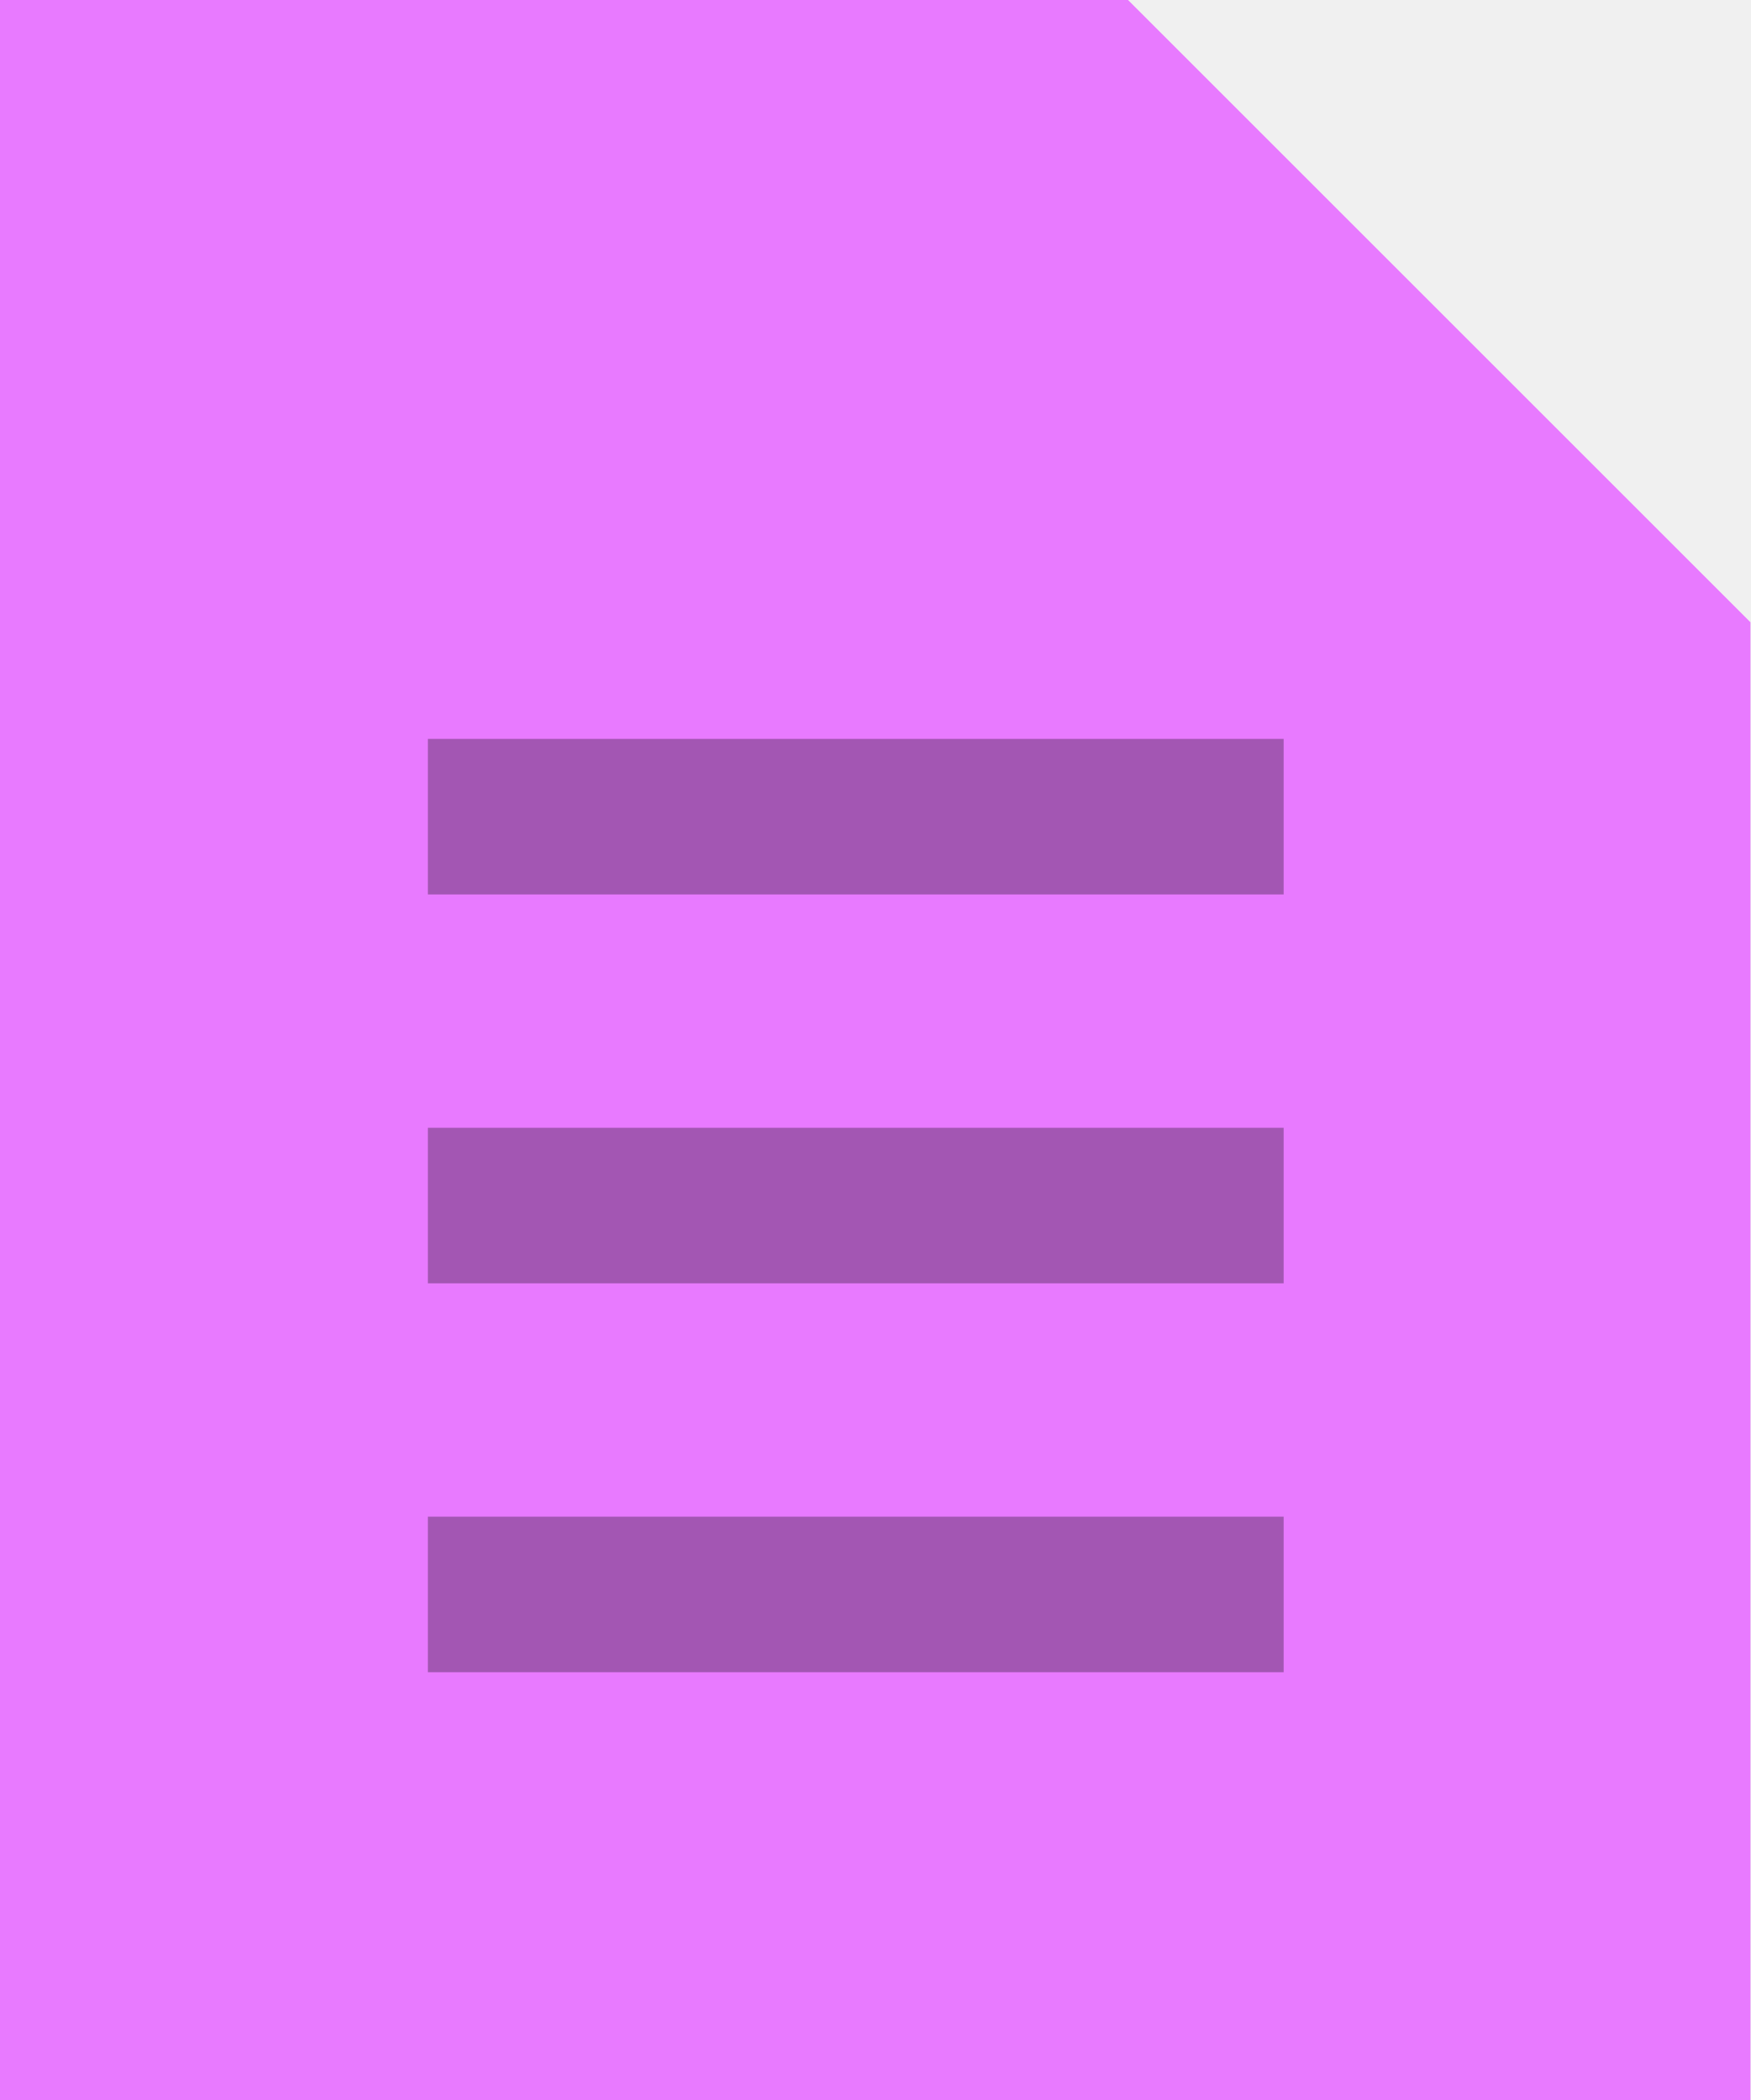
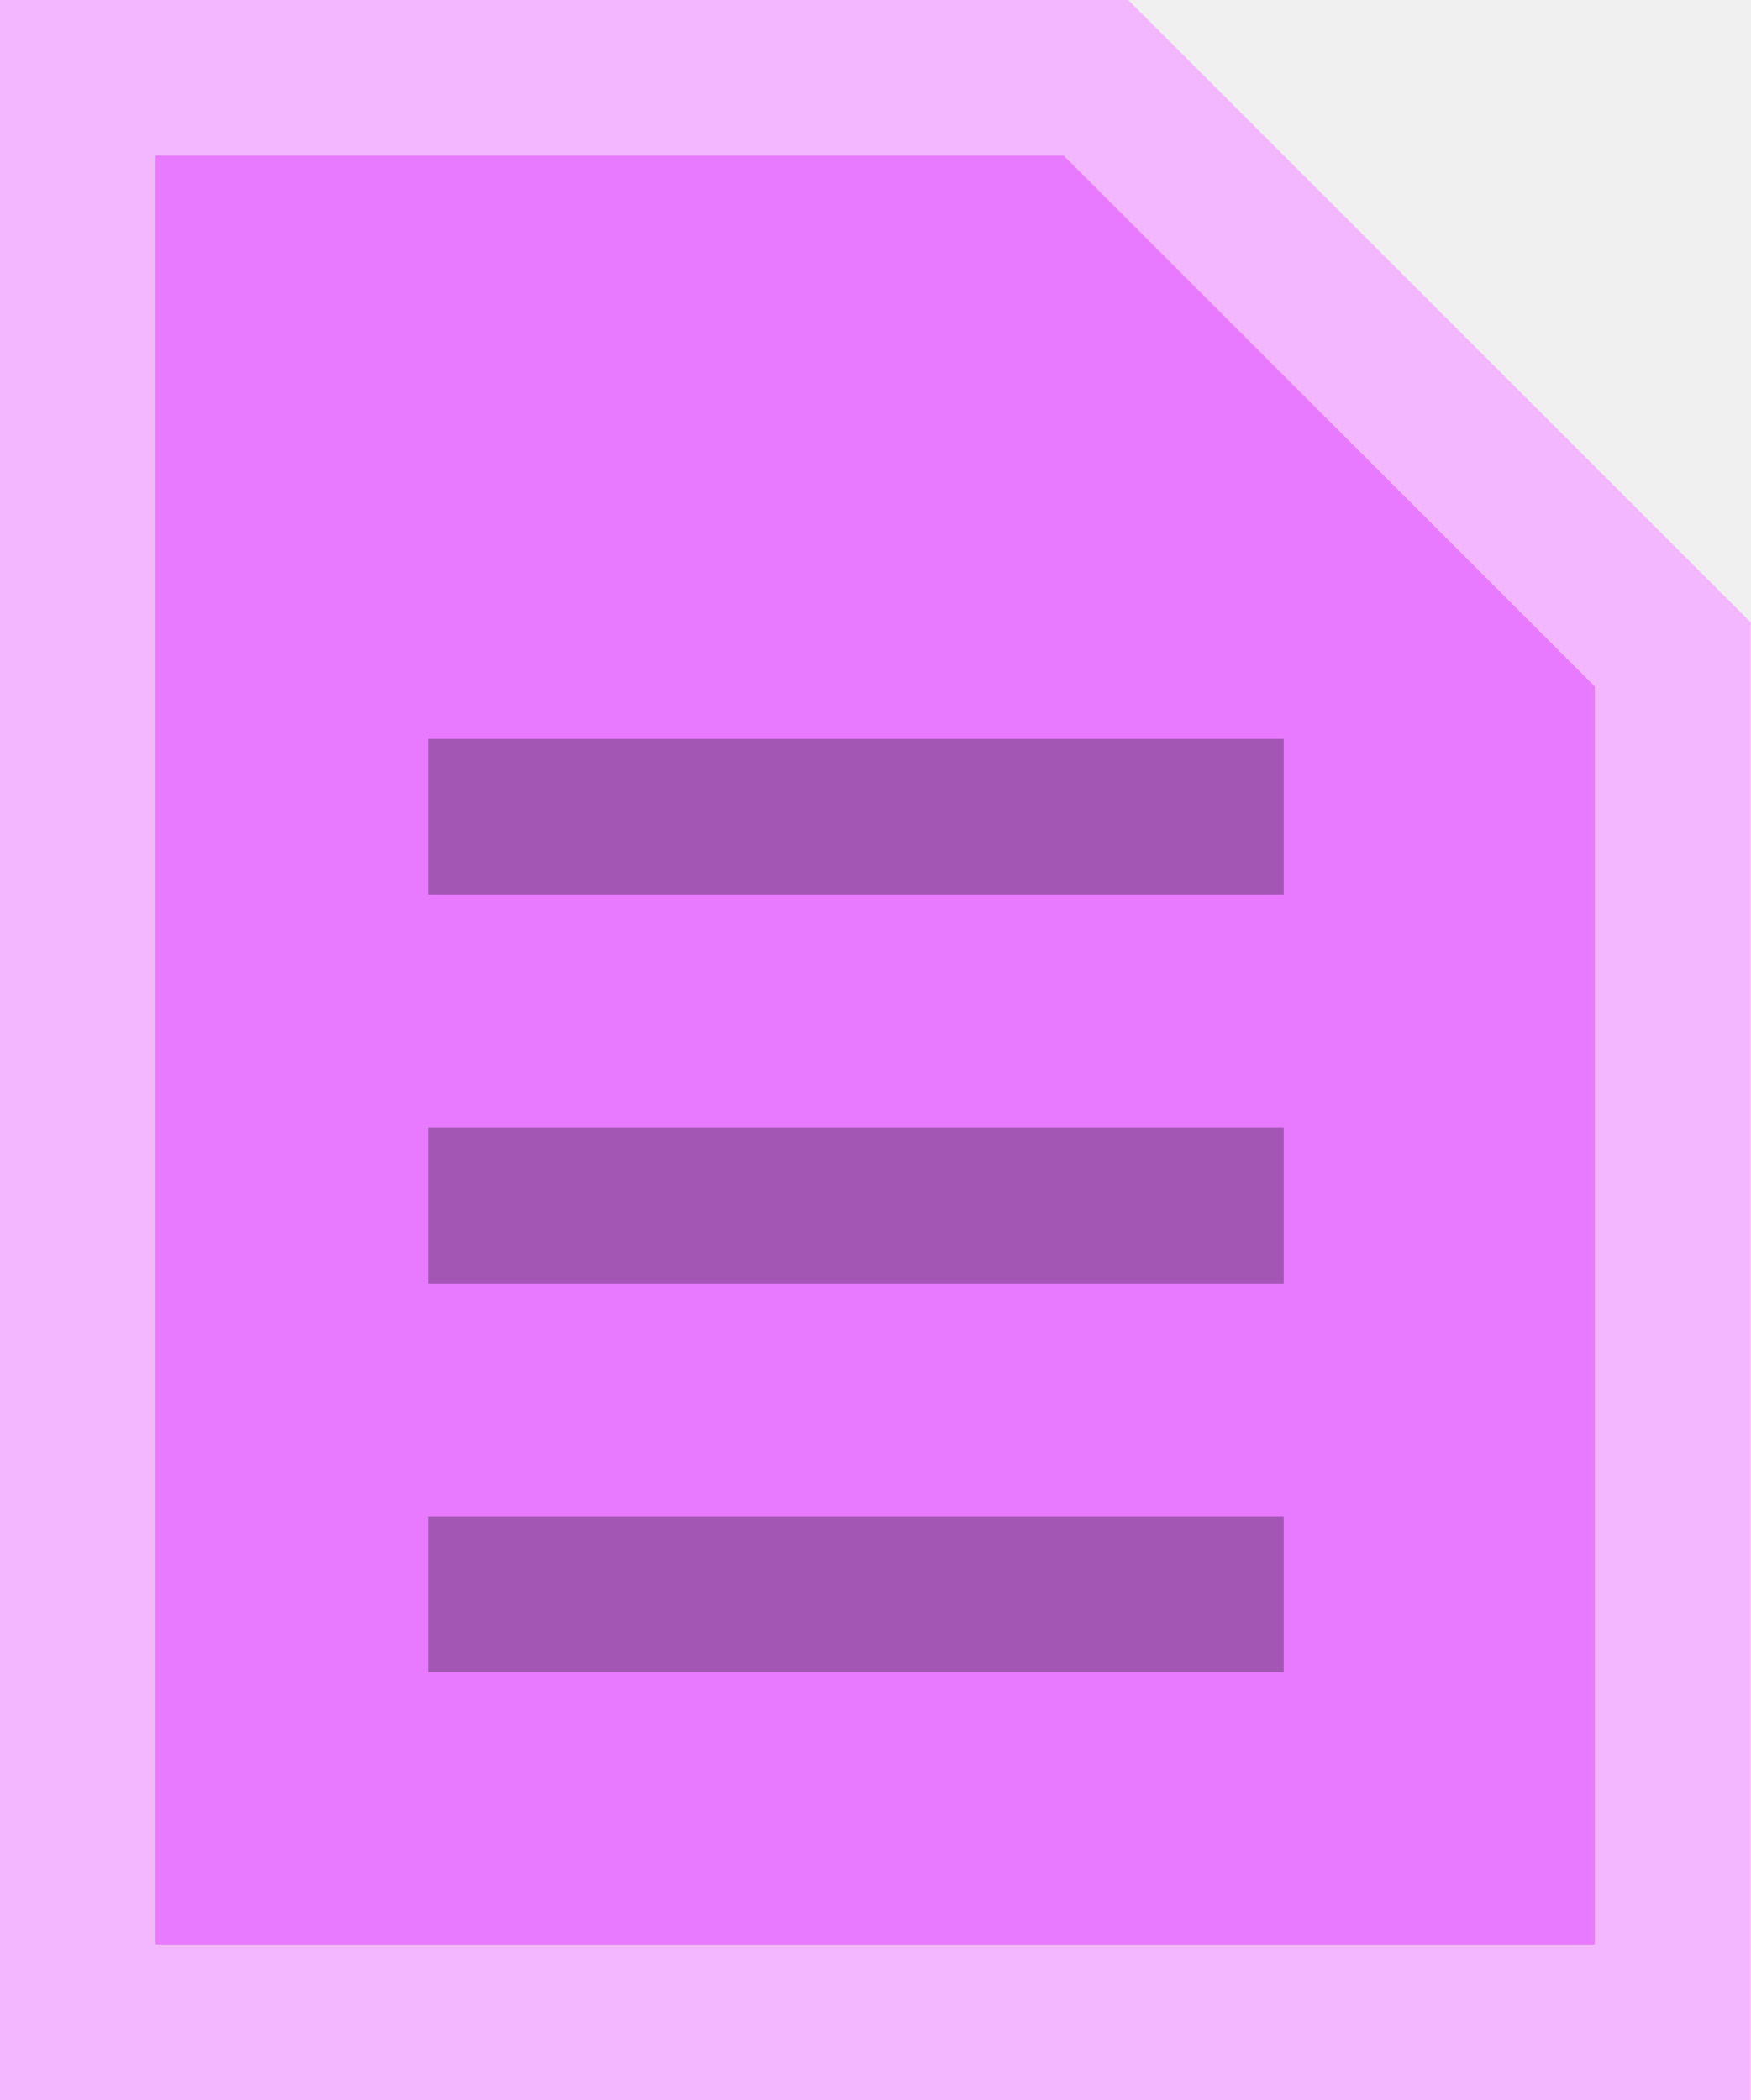
- <svg xmlns="http://www.w3.org/2000/svg" width="45px" height="54px" viewBox="0 0 45 54" cl-svg="1533131663800">
-   <defs />
+ <svg xmlns="http://www.w3.org/2000/svg" width="45px" height="54px" viewBox="0 0 45 54" cl-svg="1533181841999">
+   <defs>
+     <polygon id="icon-py-path-1" points="0 3.55271368e-15 0 54 45 54 45 16 29 0" />
+   </defs>
  <g stroke="none" stroke-width="1" fill="none" fill-rule="evenodd">
    <g>
-       <polygon fill="#E87AFF" points="0 3.55271368e-15 0 54 45 54 45 16 29 0" />
+       <g>
+         <use fill="#E87AFF" fill-rule="evenodd" href="#icon-py-path-1" />
+         <path stroke-opacity="0.455" stroke="#FFFFFF" stroke-width="4" d="M2,2 L28.172,2 L43,16.828 L43,52 L2,52 L2,2 Z" />
+       </g>
      <path d="M11,19 L33,19 L33,23 L11,23 L11,19 Z M11,29 L33,29 L33,33 L11,33 L11,29 Z M11,39 L33,39 L33,43 L11,43 L11,39 Z" fill-opacity="0.3" fill="#000000" />
    </g>
  </g>
</svg>
